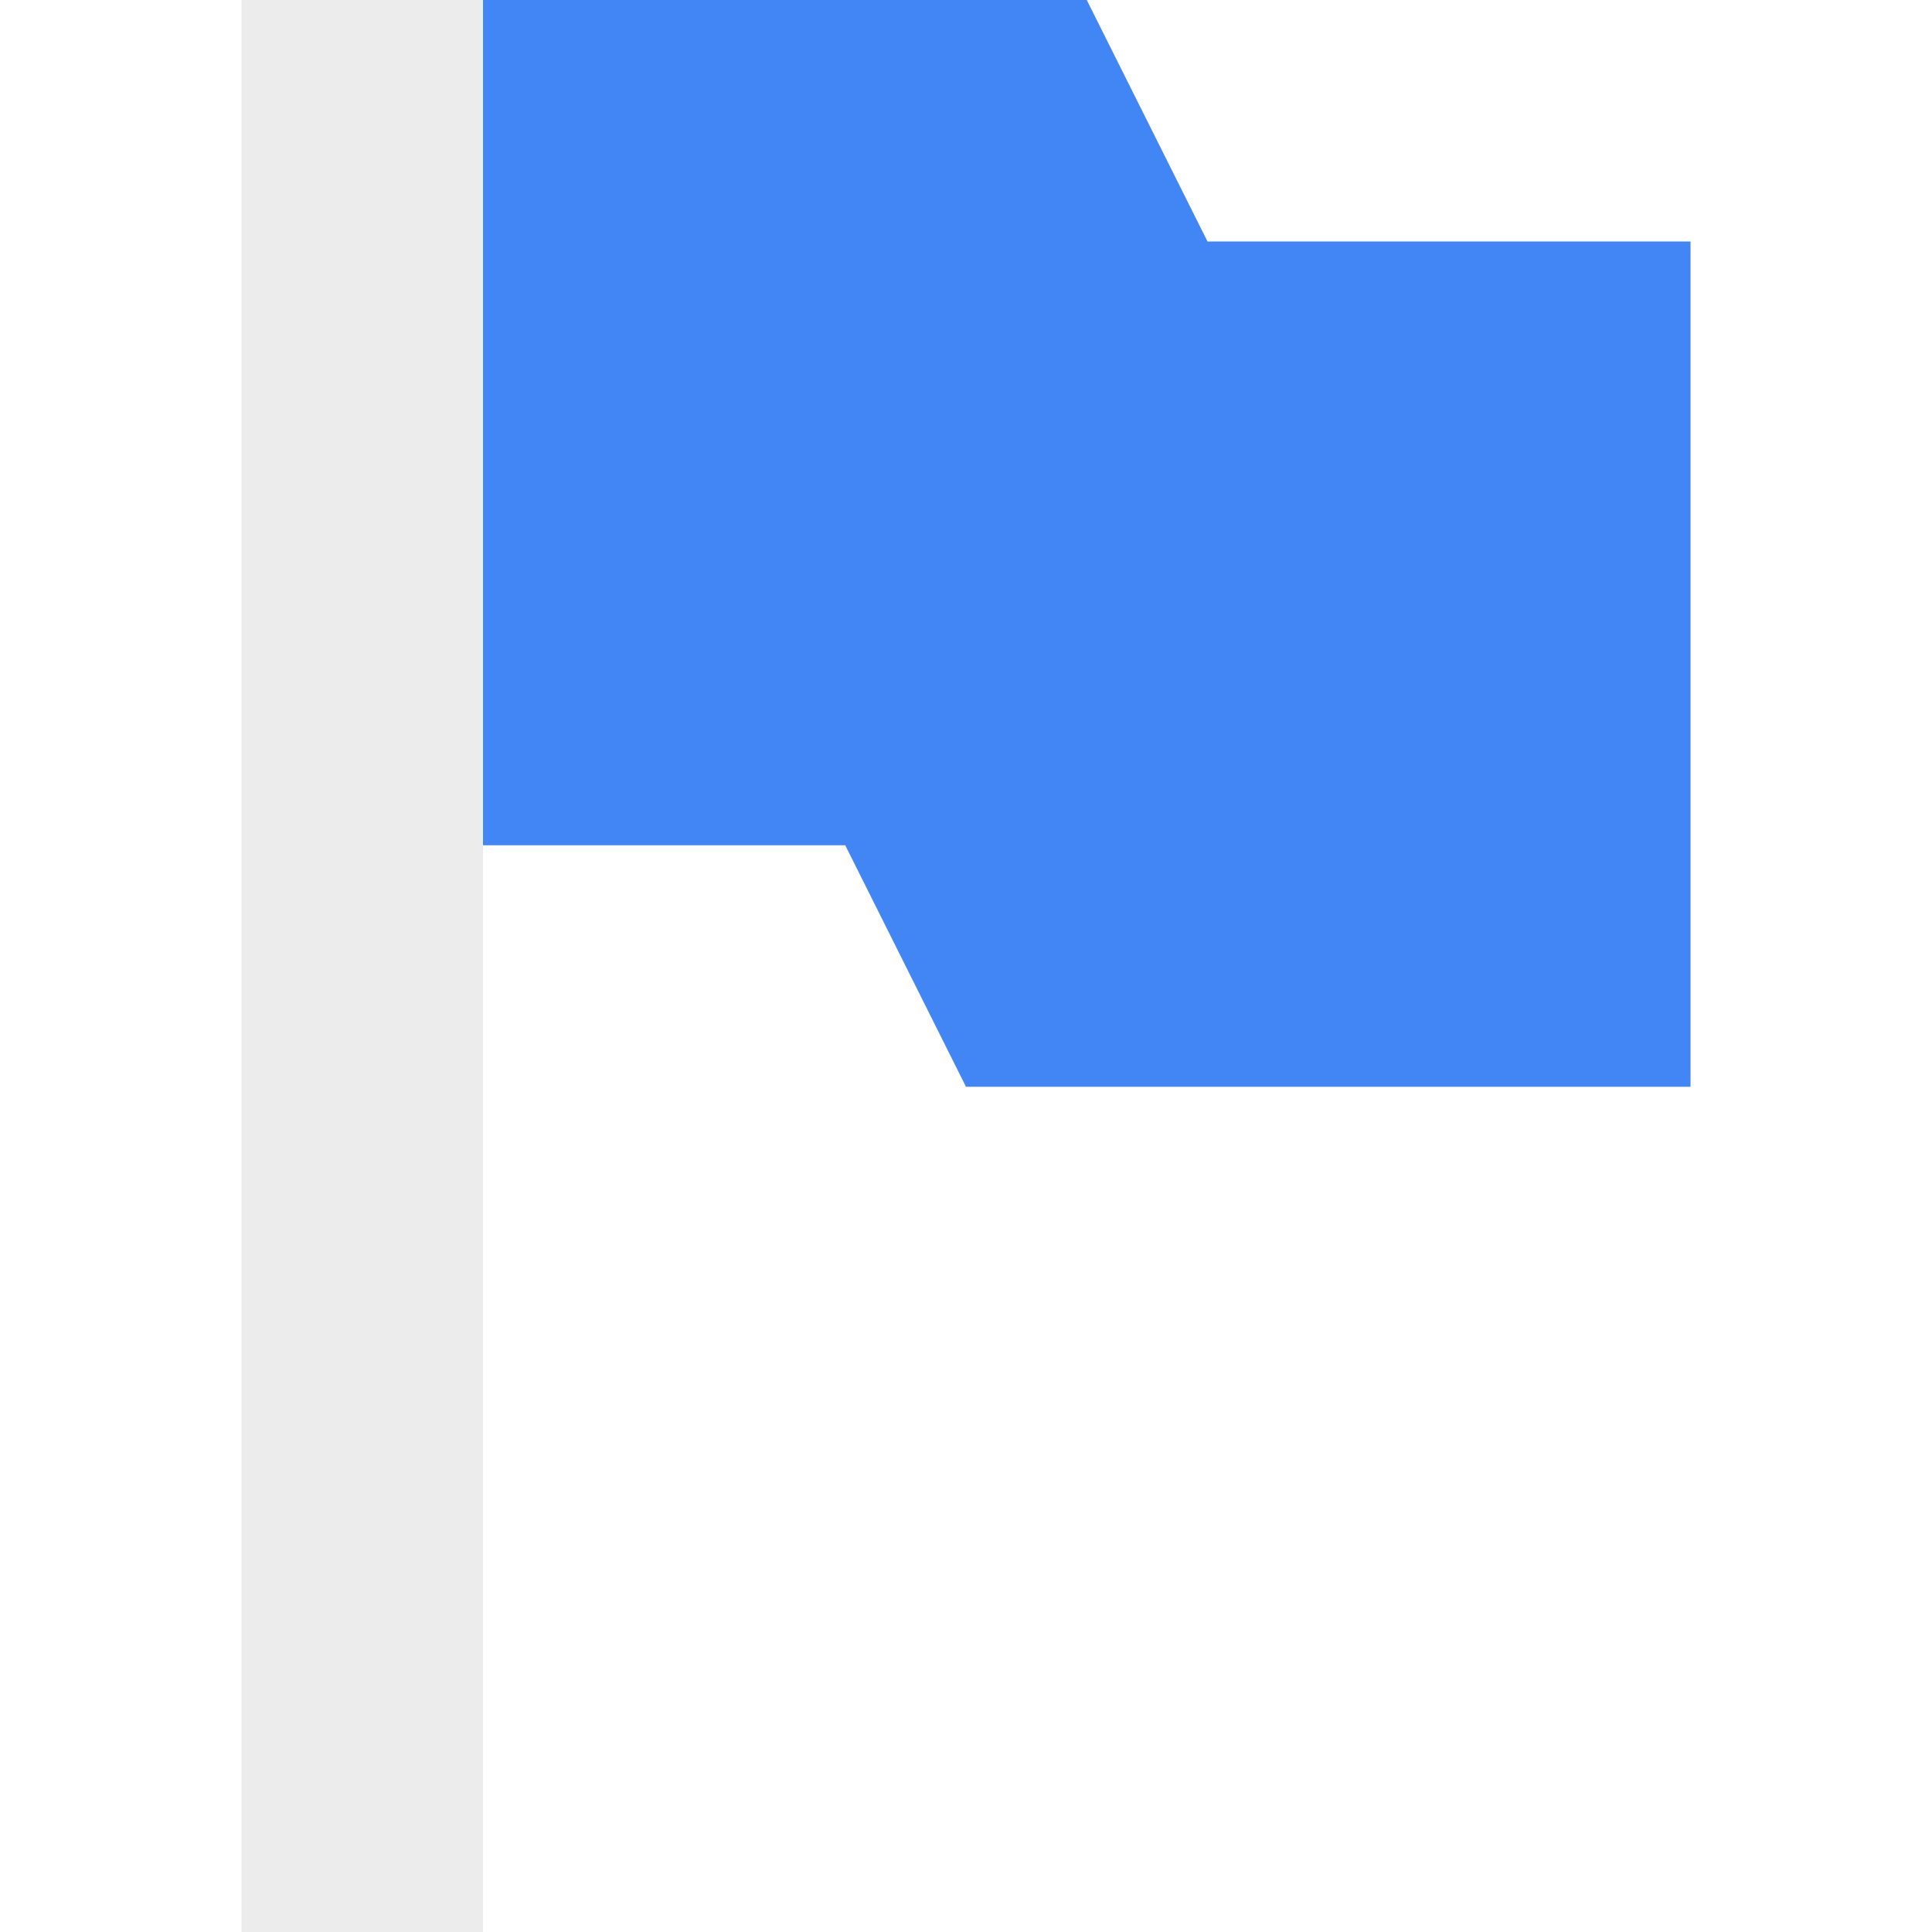
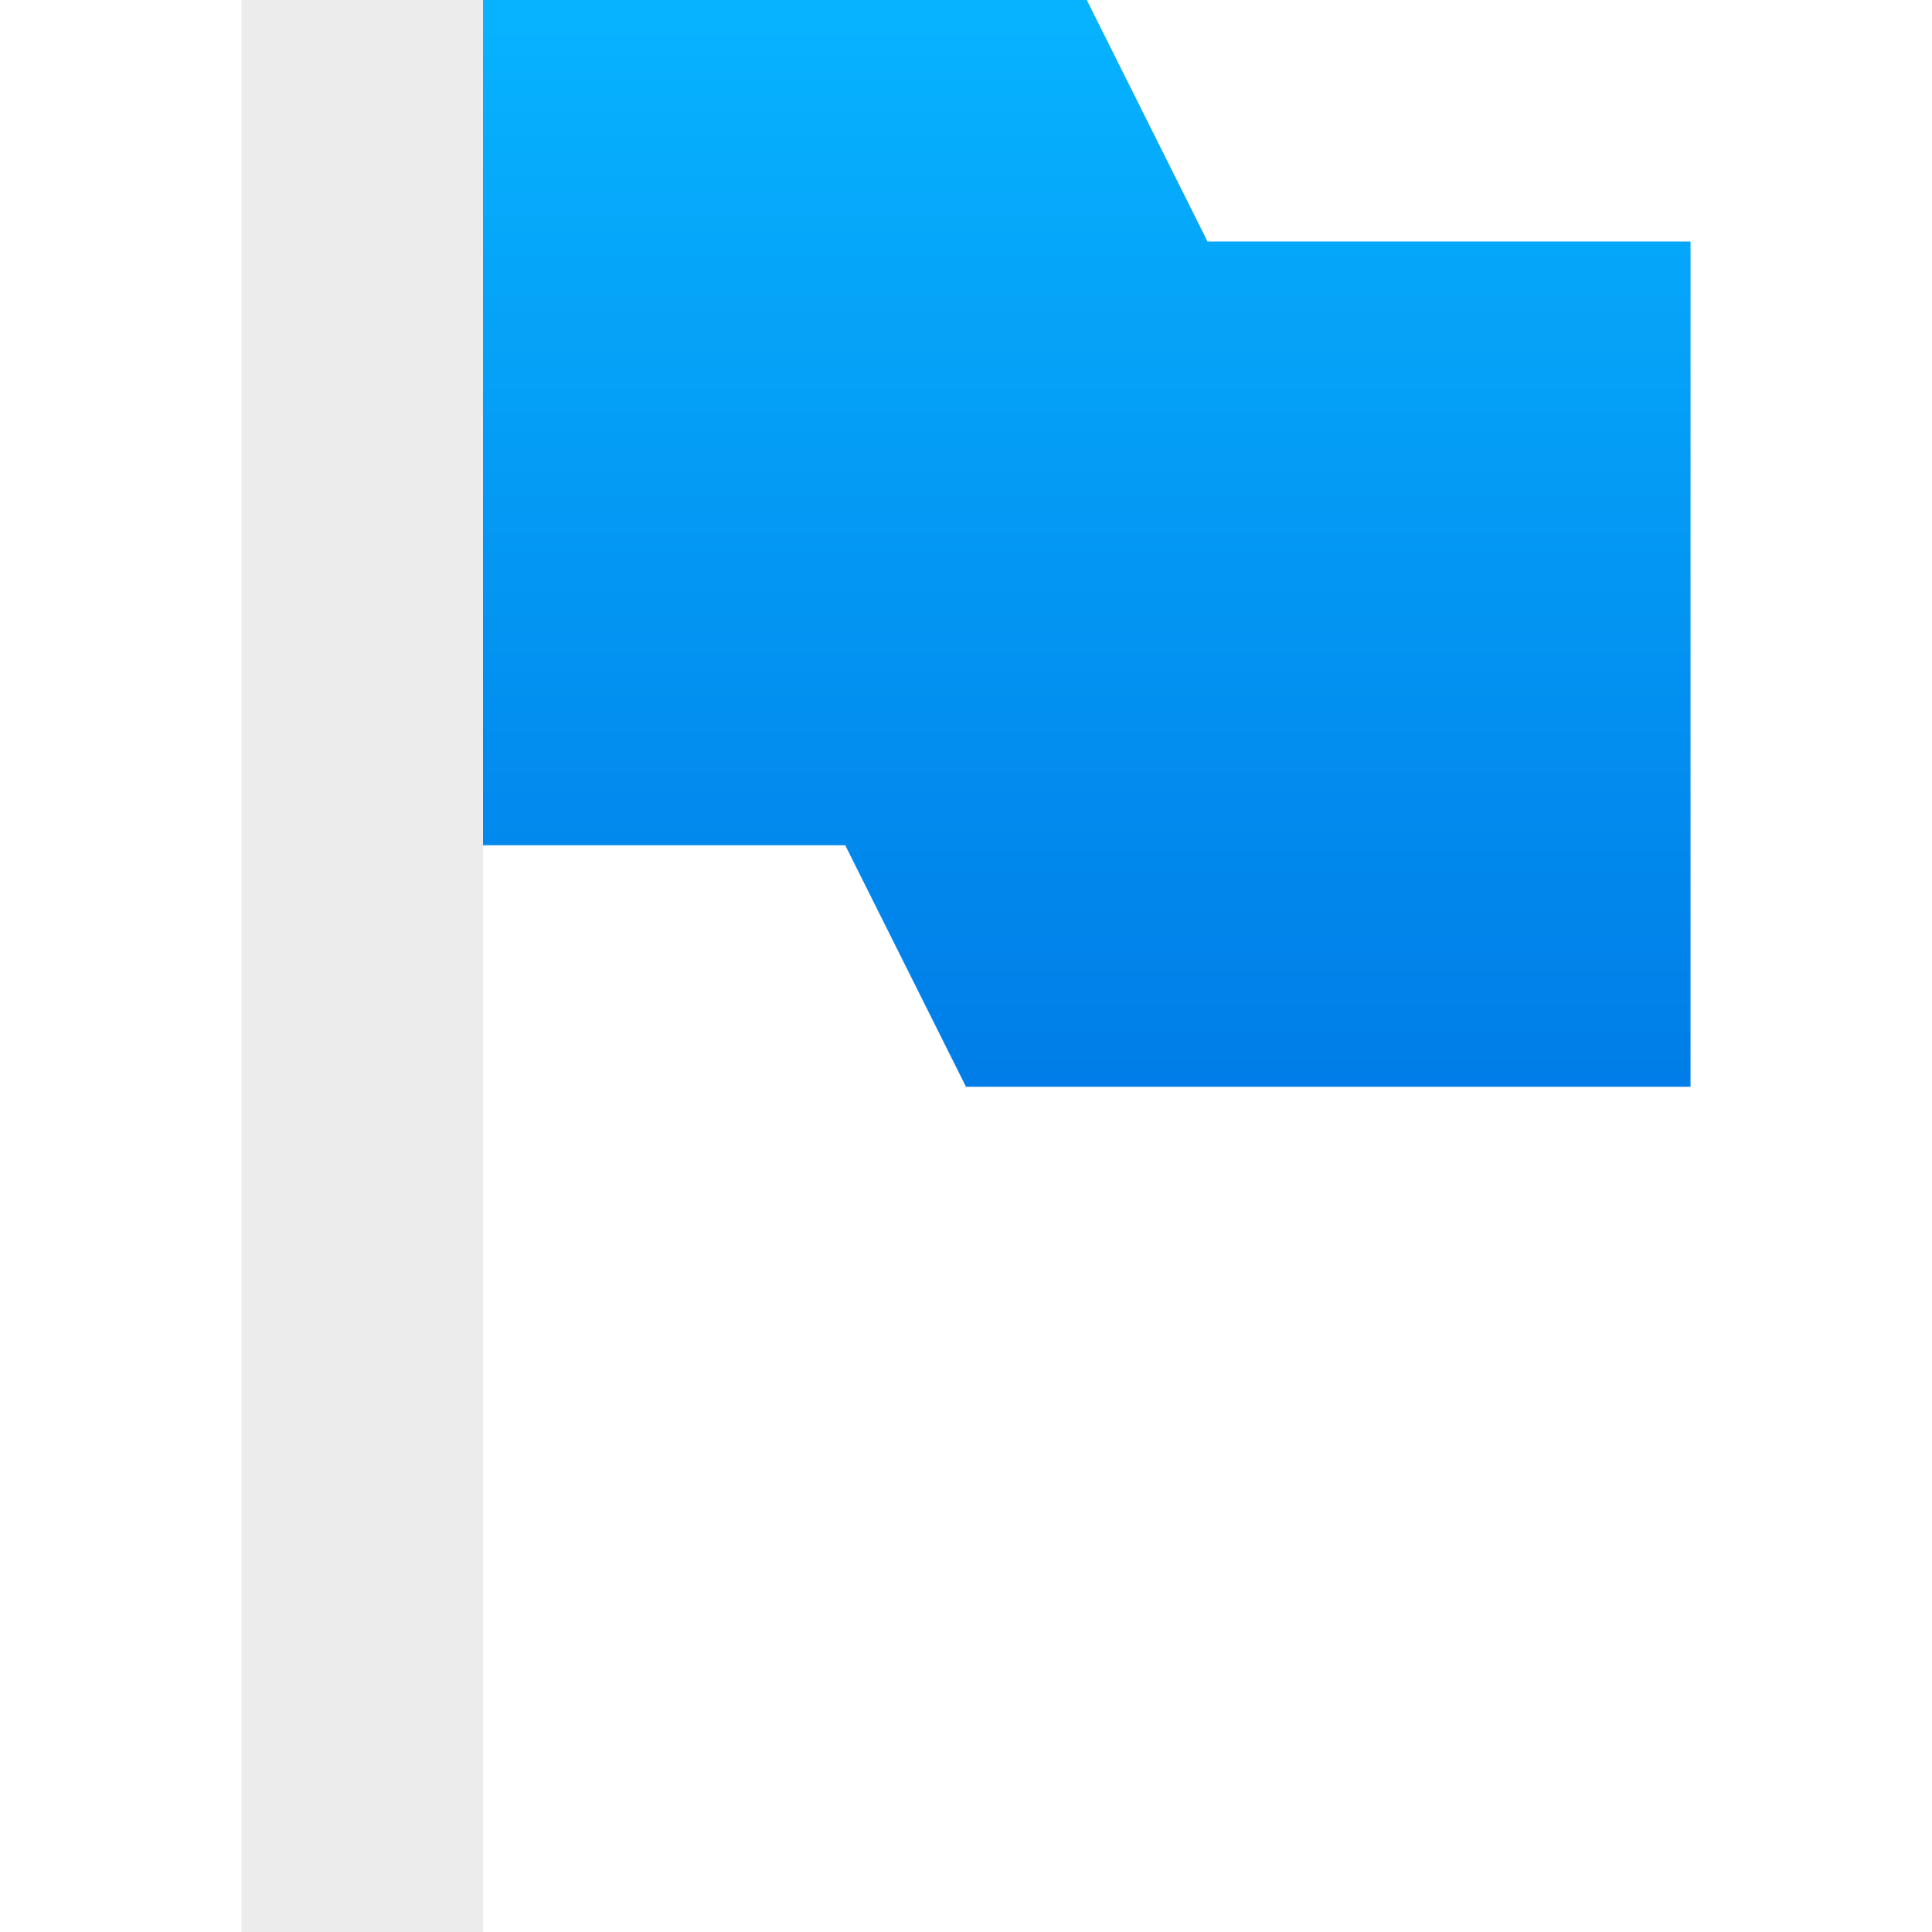
<svg xmlns="http://www.w3.org/2000/svg" width="16" height="16" version="1.1">
  <defs>
    <style id="current-color-scheme" type="text/css">
-    .ColorScheme-Text { color: #ececec; } .ColorScheme-Highlight { color:#4285f4; }
+    .ColorScheme-Text { color: #ececec; } .ColorScheme-Highlight { color: #1AD6AB; }
  </style>
    <linearGradient id="arrongin" x1="0%" x2="0%" y1="0%" y2="100%">
-       <stop offset="0%" style="stop-color:#dd9b44; stop-opacity:1" />
-       <stop offset="100%" style="stop-color:#ad6c16; stop-opacity:1" />
+       <stop offset="0%" style="stop-color:  #dd9b44; stop-opacity: 1" />
+       <stop offset="100%" style="stop-color:  #ad6c16; stop-opacity: 1" />
    </linearGradient>
    <linearGradient id="aurora" x1="0%" x2="0%" y1="0%" y2="100%">
-       <stop offset="0%" style="stop-color:#09D4DF; stop-opacity:1" />
-       <stop offset="100%" style="stop-color:#9269F4; stop-opacity:1" />
+       <stop offset="0%" style="stop-color: #09D4DF; stop-opacity: 1" />
+       <stop offset="100%" style="stop-color: #9269F4; stop-opacity: 1" />
+     </linearGradient>
+     <linearGradient id="cyberblue" x1="0%" x2="0%" y1="0%" y2="100%">
+       <stop offset="0%" stop-color="#07B3FF" stop-opacity="1" />
+       <stop offset="100%" stop-color="#007DE8" stop-opacity="1" />
    </linearGradient>
    <linearGradient id="cyberneon" x1="0%" x2="0%" y1="0%" y2="100%">
-       <stop offset="0" style="stop-color:#0abdc6; stop-opacity:1" />
-       <stop offset="1" style="stop-color:#ea00d9; stop-opacity:1" />
+       <stop offset="0%" style="stop-color: #0abdc6; stop-opacity: 1" />
+       <stop offset="100%" style="stop-color: #ea00d9; stop-opacity: 1" />
    </linearGradient>
    <linearGradient id="fitdance" x1="0%" x2="0%" y1="0%" y2="100%">
-       <stop offset="0%" style="stop-color:#1AD6AB; stop-opacity:1" />
-       <stop offset="100%" style="stop-color:#329DB6; stop-opacity:1" />
+       <stop offset="0%" style="stop-color: #1AD6AB; stop-opacity: 1" />
+       <stop offset="100%" style="stop-color: #329DB6; stop-opacity: 1" />
    </linearGradient>
    <linearGradient id="oomox" x1="0%" x2="0%" y1="0%" y2="100%">
-       <stop offset="0%" style="stop-color:#efefe7; stop-opacity:1" />
-       <stop offset="100%" style="stop-color:#8f8f8b; stop-opacity:1" />
+       <stop offset="0%" style="stop-color: #efefe7; stop-opacity: 1" />
+       <stop offset="100%" style="stop-color: #8f8f8b; stop-opacity: 1" />
    </linearGradient>
    <linearGradient id="rainblue" x1="0%" x2="0%" y1="0%" y2="100%">
-       <stop offset="0%" style="stop-color:#00F260; stop-opacity:1" />
-       <stop offset="100%" style="stop-color:#0575E6; stop-opacity:1" />
+       <stop offset="0%" style="stop-color: #00F260; stop-opacity: 1" />
+       <stop offset="100%" style="stop-color: #0575E6; stop-opacity: 1" />
    </linearGradient>
    <linearGradient id="sunrise" x1="0%" x2="0%" y1="0%" y2="100%">
-       <stop offset="0%" style="stop-color: #FF8501; stop-opacity:1" />
-       <stop offset="100%" style="stop-color: #FFCB01; stop-opacity:1" />
+       <stop offset="0%" style="stop-color: #FF8501; stop-opacity: 1" />
+       <stop offset="100%" style="stop-color: #FFCB01; stop-opacity: 1" />
    </linearGradient>
    <linearGradient id="telinkrin" x1="0%" x2="0%" y1="0%" y2="100%">
-       <stop offset="0%" style="stop-color: #b2ced6; stop-opacity:1" />
-       <stop offset="100%" style="stop-color: #6da5b7; stop-opacity:1" />
+       <stop offset="0%" style="stop-color: #b2ced6; stop-opacity: 1" />
+       <stop offset="100%" style="stop-color: #6da5b7; stop-opacity: 1" />
    </linearGradient>
    <linearGradient id="60spsycho" x1="0%" x2="0%" y1="0%" y2="100%">
-       <stop offset="0%" style="stop-color: #df5940; stop-opacity:1" />
-       <stop offset="25%" style="stop-color: #d8d15f; stop-opacity:1" />
-       <stop offset="50%" style="stop-color: #e9882a; stop-opacity:1" />
-       <stop offset="100%" style="stop-color: #279362; stop-opacity:1" />
+       <stop offset="0%" style="stop-color: #df5940; stop-opacity: 1" />
+       <stop offset="25%" style="stop-color: #d8d15f; stop-opacity: 1" />
+       <stop offset="50%" style="stop-color: #e9882a; stop-opacity: 1" />
+       <stop offset="100%" style="stop-color: #279362; stop-opacity: 1" />
    </linearGradient>
    <linearGradient id="90ssummer" x1="0%" x2="0%" y1="0%" y2="100%">
-       <stop offset="0%" style="stop-color: #f618c7; stop-opacity:1" />
-       <stop offset="20%" style="stop-color: #94ffab; stop-opacity:1" />
-       <stop offset="50%" style="stop-color: #fbfd54; stop-opacity:1" />
-       <stop offset="100%" style="stop-color: #0f83ae; stop-opacity:1" />
+       <stop offset="0%" style="stop-color: #f618c7; stop-opacity: 1" />
+       <stop offset="20%" style="stop-color: #94ffab; stop-opacity: 1" />
+       <stop offset="50%" style="stop-color: #fbfd54; stop-opacity: 1" />
+       <stop offset="100%" style="stop-color: #0f83ae; stop-opacity: 1" />
    </linearGradient>
  </defs>
  <path fill="currentColor" class="ColorScheme-Text" d="M 2,0 2,16 4,16 4,7 7,7 8,9 14,9 14,2 10,2 9,0 4,0 2,0 Z" />
-   <path fill="currentColor" class="ColorScheme-Highlight" d="M 4,0 4,7 7,7 8,9 14,9 14,2 10,2 9,0 4,0 Z" />
+   <path fill="url(#cyberblue)" class="ColorScheme-Highlight" d="M 4,0 4,7 7,7 8,9 14,9 14,2 10,2 9,0 4,0 Z" />
</svg>
